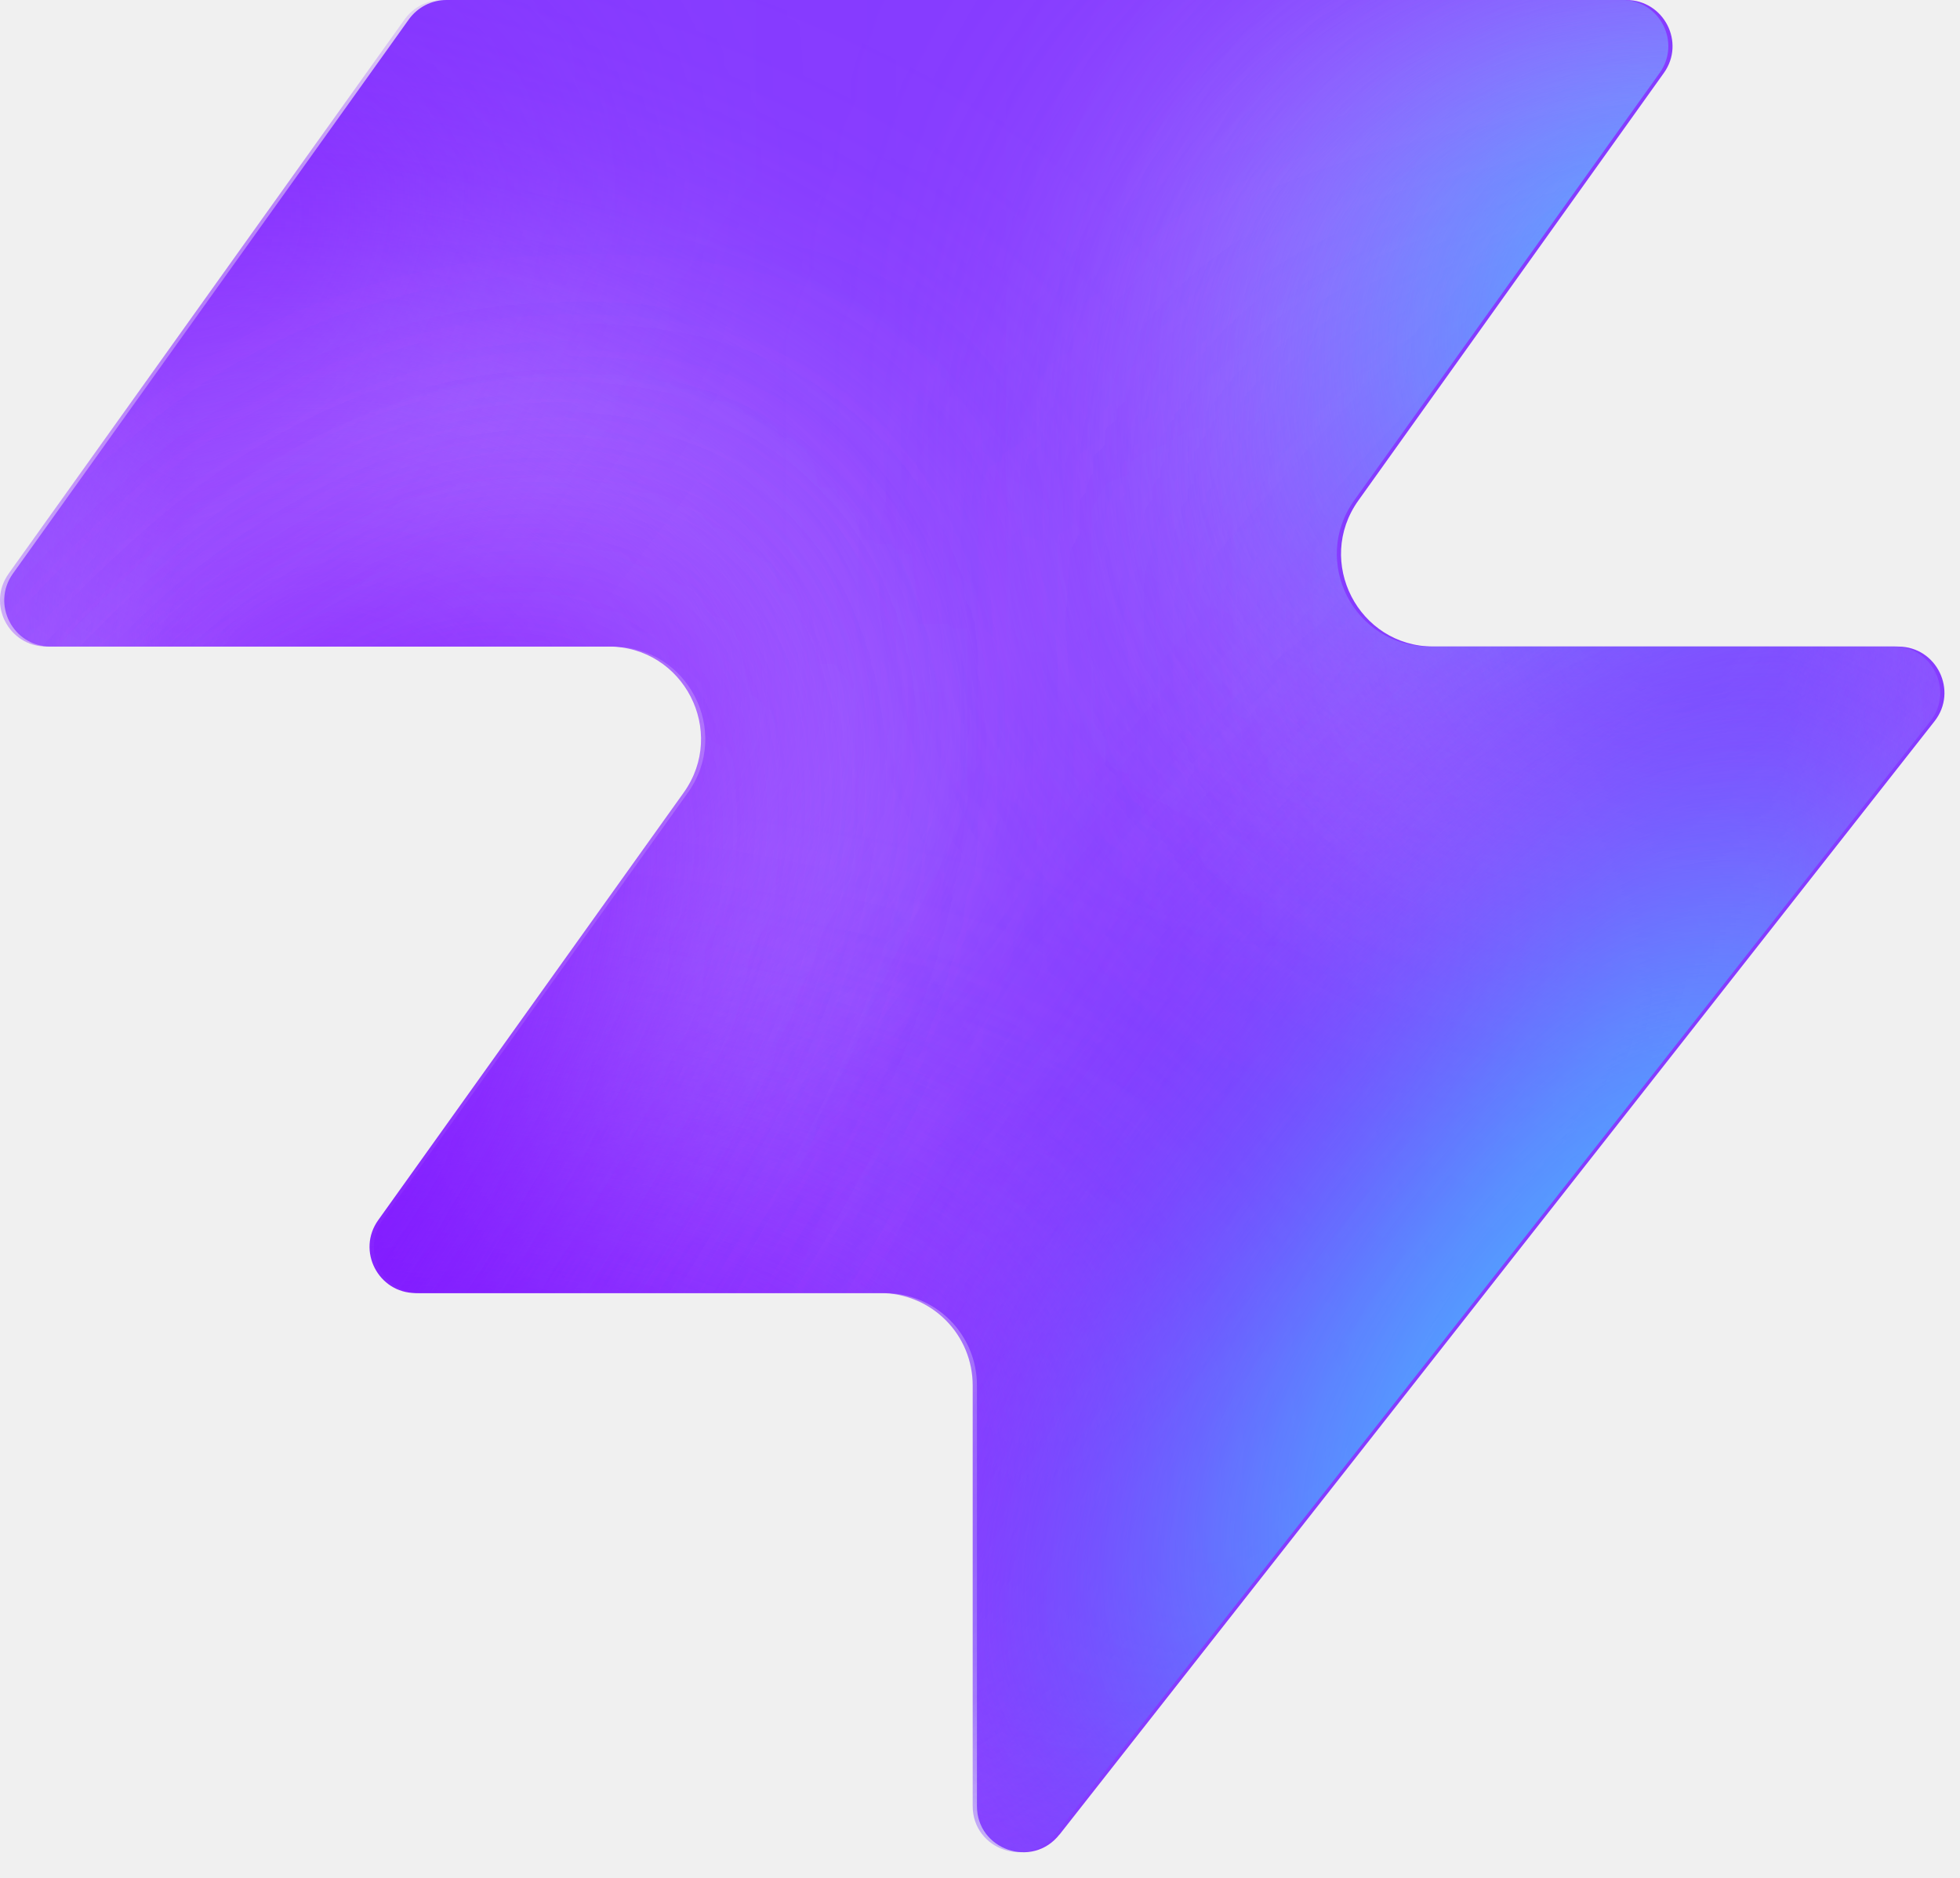
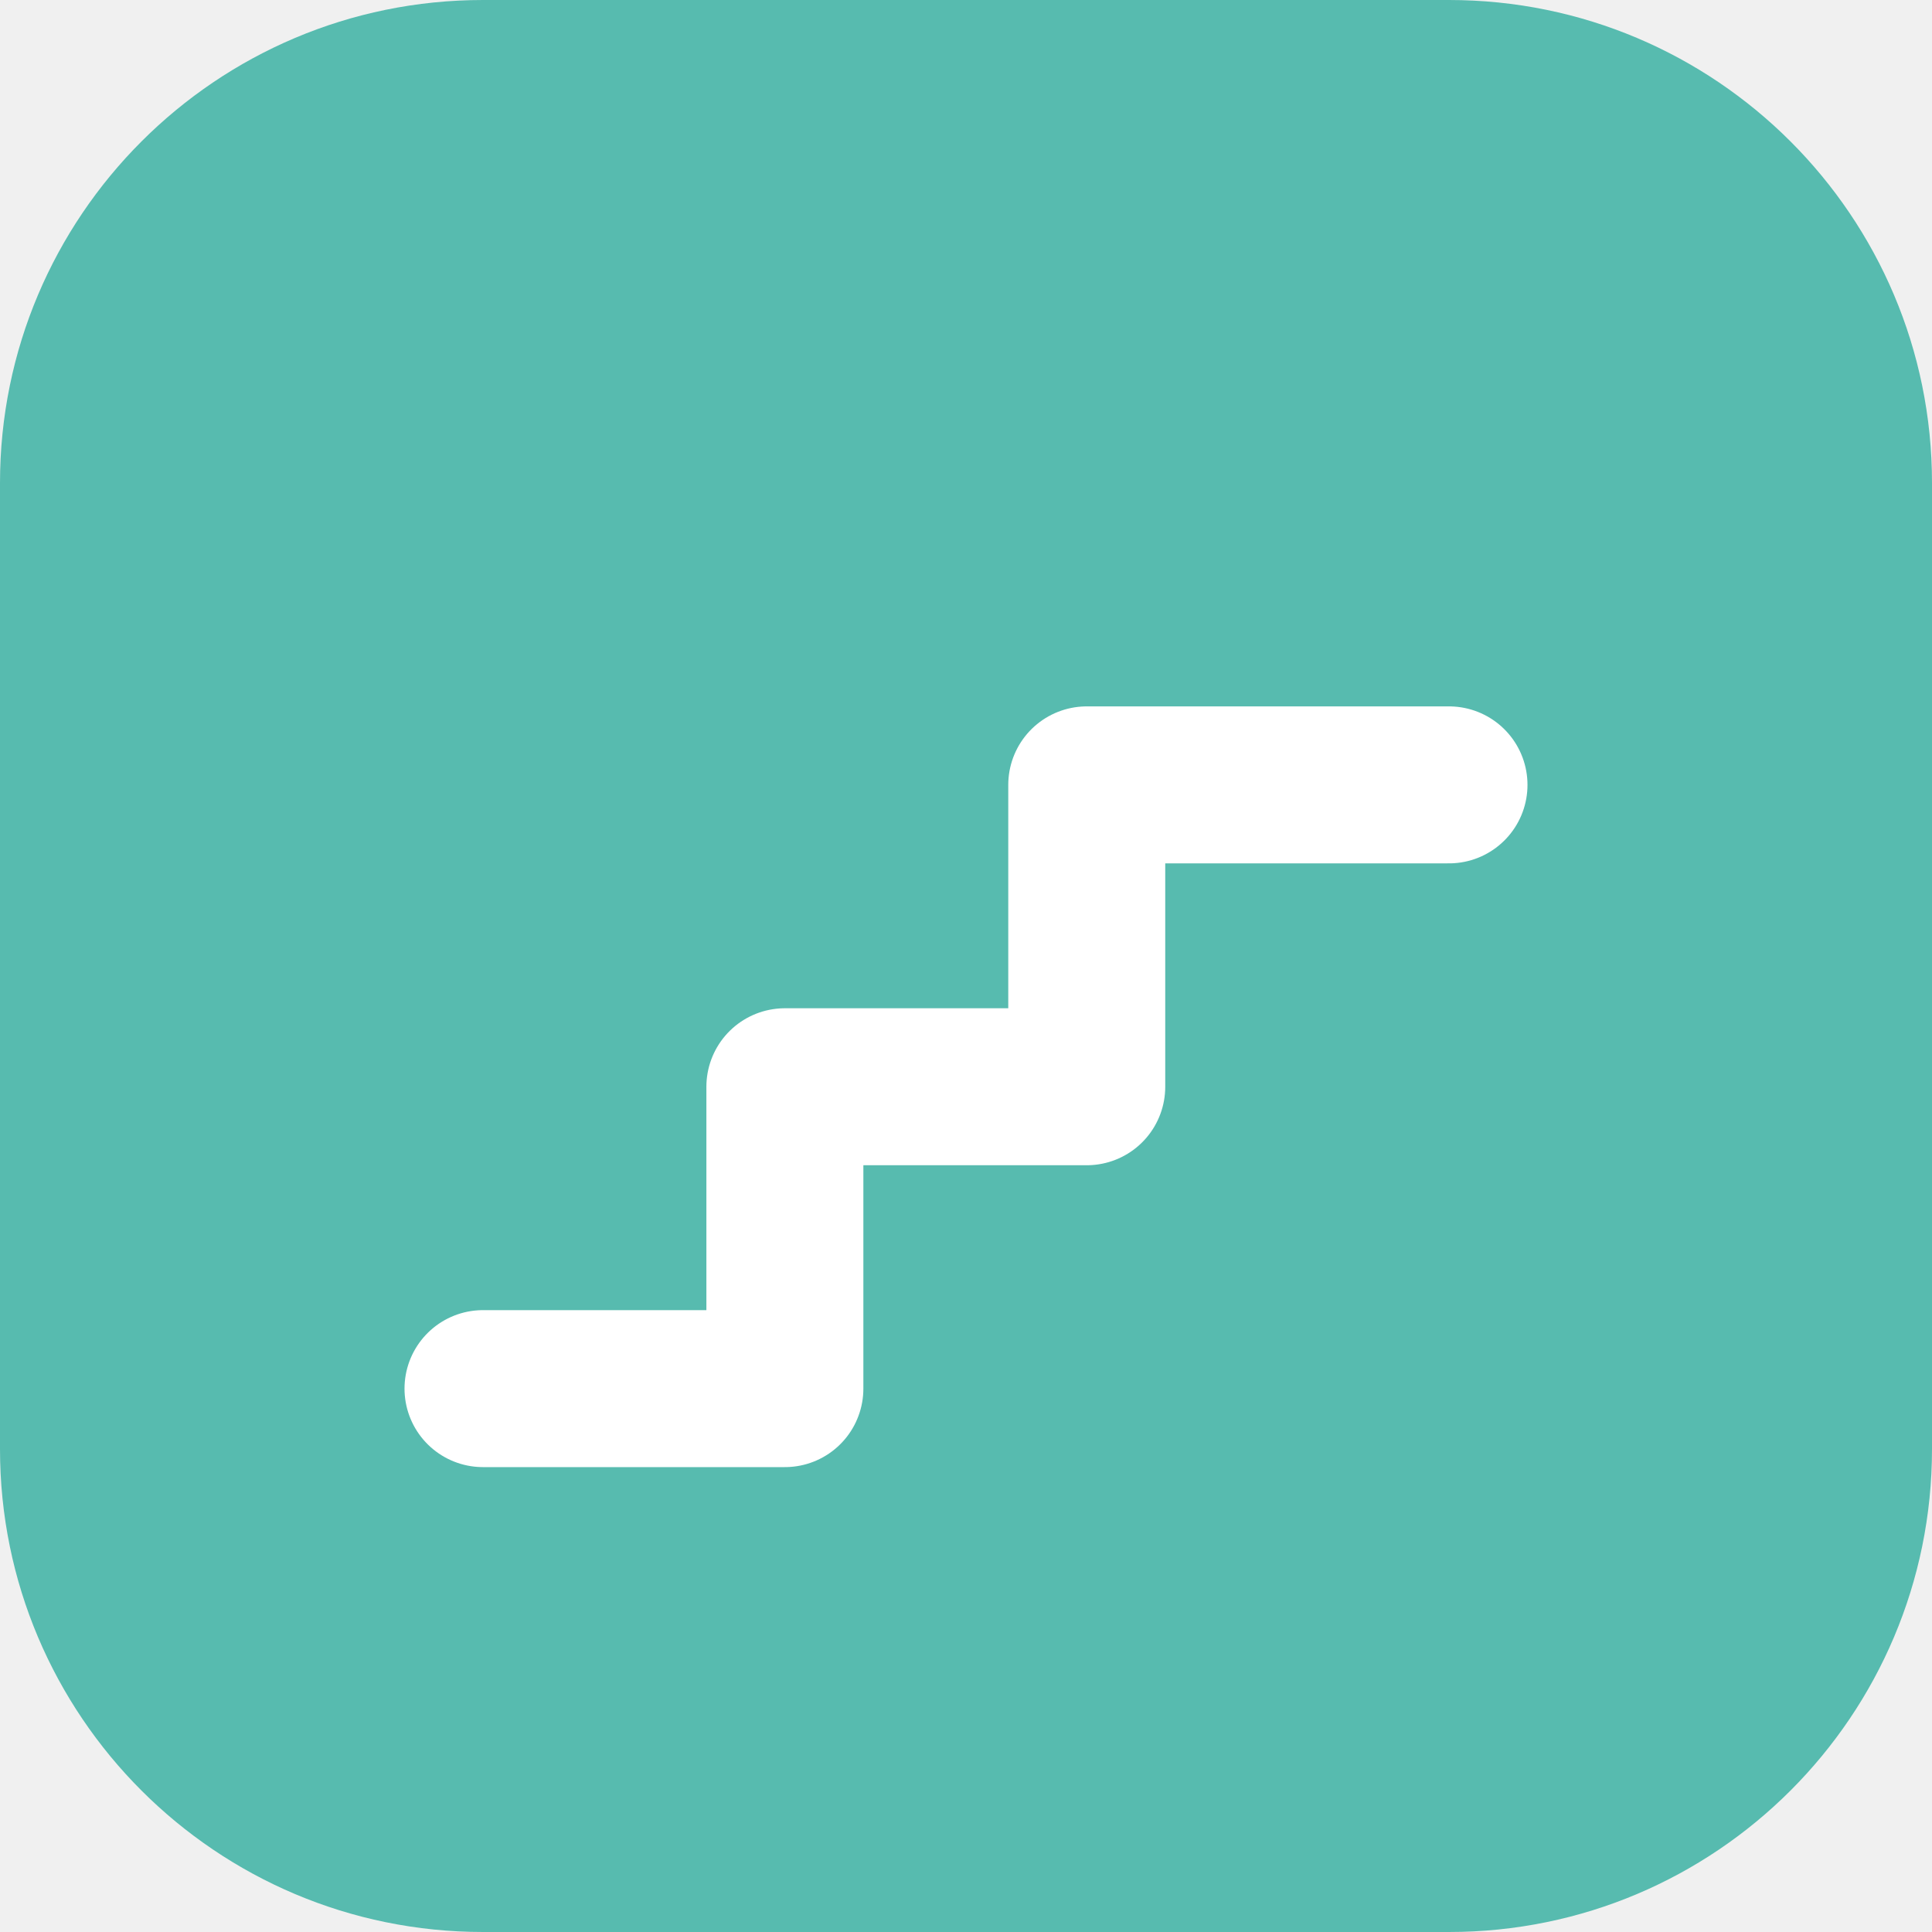
- <svg xmlns="http://www.w3.org/2000/svg" width="48" height="46" fill="none" viewBox="0 0 48 46">
-   <path fill="#863bff" d="M25.946 44.938c-.664.845-2.021.375-2.021-.698V33.937a2.26 2.26 0 0 0-2.262-2.262H10.287c-.92 0-1.456-1.04-.92-1.788l7.48-10.471c1.07-1.497 0-3.578-1.842-3.578H1.237c-.92 0-1.456-1.04-.92-1.788L10.013.474c.214-.297.556-.474.92-.474h28.894c.92 0 1.456 1.04.92 1.788l-7.48 10.471c-1.07 1.498 0 3.579 1.842 3.579h11.377c.943 0 1.473 1.088.89 1.83L25.947 44.94z" style="fill:#863bff;fill:color(display-p3 .525 .23 1);fill-opacity:1" />
-   <mask id="a" width="48" height="46" x="0" y="0" maskUnits="userSpaceOnUse" style="mask-type:alpha">
-     <path fill="#000" d="M25.842 44.938c-.664.844-2.021.375-2.021-.698V33.937a2.26 2.26 0 0 0-2.262-2.262H10.183c-.92 0-1.456-1.04-.92-1.788l7.48-10.471c1.07-1.498 0-3.579-1.842-3.579H1.133c-.92 0-1.456-1.04-.92-1.787L9.91.473c.214-.297.556-.474.92-.474h28.894c.92 0 1.456 1.04.92 1.788l-7.48 10.471c-1.07 1.498 0 3.578 1.842 3.578h11.377c.943 0 1.473 1.088.89 1.832L25.843 44.94z" style="fill:#000;fill-opacity:1" />
-   </mask>
-   <g mask="url(#a)">
-     <g filter="url(#b)">
-       <ellipse cx="5.508" cy="14.704" fill="#ede6ff" rx="5.508" ry="14.704" style="fill:#ede6ff;fill:color(display-p3 .927 .903 1);fill-opacity:1" transform="matrix(.00324 1 1 -.00324 -4.47 31.516)" />
-     </g>
-     <g filter="url(#c)">
-       <ellipse cx="10.399" cy="29.851" fill="#ede6ff" rx="10.399" ry="29.851" style="fill:#ede6ff;fill:color(display-p3 .927 .903 1);fill-opacity:1" transform="matrix(.00324 1 1 -.00324 -39.328 7.883)" />
-     </g>
-     <g filter="url(#d)">
-       <ellipse cx="5.508" cy="30.487" fill="#7e14ff" rx="5.508" ry="30.487" style="fill:#7e14ff;fill:color(display-p3 .492 .077 1);fill-opacity:1" transform="rotate(89.814 -25.913 -14.639)scale(1 -1)" />
-     </g>
-     <g filter="url(#e)">
-       <ellipse cx="5.508" cy="30.599" fill="#7e14ff" rx="5.508" ry="30.599" style="fill:#7e14ff;fill:color(display-p3 .492 .077 1);fill-opacity:1" transform="rotate(89.814 -32.644 -3.334)scale(1 -1)" />
-     </g>
-     <g filter="url(#f)">
-       <ellipse cx="5.508" cy="30.599" fill="#7e14ff" rx="5.508" ry="30.599" style="fill:#7e14ff;fill:color(display-p3 .492 .077 1);fill-opacity:1" transform="matrix(.00324 1 1 -.00324 -34.34 30.47)" />
-     </g>
-     <g filter="url(#g)">
-       <ellipse cx="14.072" cy="22.078" fill="#ede6ff" rx="14.072" ry="22.078" style="fill:#ede6ff;fill:color(display-p3 .927 .903 1);fill-opacity:1" transform="rotate(93.35 24.506 48.493)scale(-1 1)" />
-     </g>
-     <g filter="url(#h)">
-       <ellipse cx="3.47" cy="21.501" fill="#7e14ff" rx="3.47" ry="21.501" style="fill:#7e14ff;fill:color(display-p3 .492 .077 1);fill-opacity:1" transform="rotate(89.009 28.708 47.59)scale(-1 1)" />
-     </g>
-     <g filter="url(#i)">
-       <ellipse cx="3.47" cy="21.501" fill="#7e14ff" rx="3.47" ry="21.501" style="fill:#7e14ff;fill:color(display-p3 .492 .077 1);fill-opacity:1" transform="rotate(89.009 28.708 47.59)scale(-1 1)" />
-     </g>
-     <g filter="url(#j)">
-       <ellipse cx=".387" cy="8.972" fill="#7e14ff" rx="4.407" ry="29.108" style="fill:#7e14ff;fill:color(display-p3 .492 .077 1);fill-opacity:1" transform="rotate(39.51 .387 8.972)" />
-     </g>
-     <g filter="url(#k)">
-       <ellipse cx="47.523" cy="-6.092" fill="#7e14ff" rx="4.407" ry="29.108" style="fill:#7e14ff;fill:color(display-p3 .492 .077 1);fill-opacity:1" transform="rotate(37.892 47.523 -6.092)" />
-     </g>
-     <g filter="url(#l)">
-       <ellipse cx="41.412" cy="6.333" fill="#47bfff" rx="5.971" ry="9.665" style="fill:#47bfff;fill:color(display-p3 .28 .748 1);fill-opacity:1" transform="rotate(37.892 41.412 6.333)" />
-     </g>
-     <g filter="url(#m)">
-       <ellipse cx="-1.879" cy="38.332" fill="#7e14ff" rx="4.407" ry="29.108" style="fill:#7e14ff;fill:color(display-p3 .492 .077 1);fill-opacity:1" transform="rotate(37.892 -1.88 38.332)" />
-     </g>
-     <g filter="url(#n)">
-       <ellipse cx="-1.879" cy="38.332" fill="#7e14ff" rx="4.407" ry="29.108" style="fill:#7e14ff;fill:color(display-p3 .492 .077 1);fill-opacity:1" transform="rotate(37.892 -1.88 38.332)" />
-     </g>
-     <g filter="url(#o)">
-       <ellipse cx="35.651" cy="29.907" fill="#7e14ff" rx="4.407" ry="29.108" style="fill:#7e14ff;fill:color(display-p3 .492 .077 1);fill-opacity:1" transform="rotate(37.892 35.651 29.907)" />
-     </g>
-     <g filter="url(#p)">
-       <ellipse cx="38.418" cy="32.4" fill="#47bfff" rx="5.971" ry="15.297" style="fill:#47bfff;fill:color(display-p3 .28 .748 1);fill-opacity:1" transform="rotate(37.892 38.418 32.4)" />
-     </g>
-   </g>
-   <defs>
-     <filter id="b" width="60.045" height="41.654" x="-19.77" y="16.149" color-interpolation-filters="sRGB" filterUnits="userSpaceOnUse">
-       <feFlood flood-opacity="0" result="BackgroundImageFix" />
-       <feBlend in="SourceGraphic" in2="BackgroundImageFix" result="shape" />
-       <feGaussianBlur result="effect1_foregroundBlur_2002_17158" stdDeviation="7.659" />
-     </filter>
-     <filter id="c" width="90.34" height="51.437" x="-54.613" y="-7.533" color-interpolation-filters="sRGB" filterUnits="userSpaceOnUse">
-       <feFlood flood-opacity="0" result="BackgroundImageFix" />
-       <feBlend in="SourceGraphic" in2="BackgroundImageFix" result="shape" />
-       <feGaussianBlur result="effect1_foregroundBlur_2002_17158" stdDeviation="7.659" />
-     </filter>
-     <filter id="d" width="79.355" height="29.4" x="-49.64" y="2.03" color-interpolation-filters="sRGB" filterUnits="userSpaceOnUse">
-       <feFlood flood-opacity="0" result="BackgroundImageFix" />
-       <feBlend in="SourceGraphic" in2="BackgroundImageFix" result="shape" />
-       <feGaussianBlur result="effect1_foregroundBlur_2002_17158" stdDeviation="4.596" />
-     </filter>
-     <filter id="e" width="79.579" height="29.4" x="-45.045" y="20.029" color-interpolation-filters="sRGB" filterUnits="userSpaceOnUse">
-       <feFlood flood-opacity="0" result="BackgroundImageFix" />
-       <feBlend in="SourceGraphic" in2="BackgroundImageFix" result="shape" />
-       <feGaussianBlur result="effect1_foregroundBlur_2002_17158" stdDeviation="4.596" />
-     </filter>
-     <filter id="f" width="79.579" height="29.4" x="-43.513" y="21.178" color-interpolation-filters="sRGB" filterUnits="userSpaceOnUse">
-       <feFlood flood-opacity="0" result="BackgroundImageFix" />
-       <feBlend in="SourceGraphic" in2="BackgroundImageFix" result="shape" />
-       <feGaussianBlur result="effect1_foregroundBlur_2002_17158" stdDeviation="4.596" />
-     </filter>
-     <filter id="g" width="74.749" height="58.852" x="15.756" y="-17.901" color-interpolation-filters="sRGB" filterUnits="userSpaceOnUse">
-       <feFlood flood-opacity="0" result="BackgroundImageFix" />
-       <feBlend in="SourceGraphic" in2="BackgroundImageFix" result="shape" />
-       <feGaussianBlur result="effect1_foregroundBlur_2002_17158" stdDeviation="7.659" />
-     </filter>
-     <filter id="h" width="61.377" height="25.362" x="23.548" y="2.284" color-interpolation-filters="sRGB" filterUnits="userSpaceOnUse">
-       <feFlood flood-opacity="0" result="BackgroundImageFix" />
-       <feBlend in="SourceGraphic" in2="BackgroundImageFix" result="shape" />
-       <feGaussianBlur result="effect1_foregroundBlur_2002_17158" stdDeviation="4.596" />
-     </filter>
-     <filter id="i" width="61.377" height="25.362" x="23.548" y="2.284" color-interpolation-filters="sRGB" filterUnits="userSpaceOnUse">
-       <feFlood flood-opacity="0" result="BackgroundImageFix" />
-       <feBlend in="SourceGraphic" in2="BackgroundImageFix" result="shape" />
-       <feGaussianBlur result="effect1_foregroundBlur_2002_17158" stdDeviation="4.596" />
-     </filter>
-     <filter id="j" width="56.045" height="63.649" x="-27.636" y="-22.853" color-interpolation-filters="sRGB" filterUnits="userSpaceOnUse">
-       <feFlood flood-opacity="0" result="BackgroundImageFix" />
-       <feBlend in="SourceGraphic" in2="BackgroundImageFix" result="shape" />
-       <feGaussianBlur result="effect1_foregroundBlur_2002_17158" stdDeviation="4.596" />
-     </filter>
-     <filter id="k" width="54.814" height="64.646" x="20.116" y="-38.415" color-interpolation-filters="sRGB" filterUnits="userSpaceOnUse">
-       <feFlood flood-opacity="0" result="BackgroundImageFix" />
-       <feBlend in="SourceGraphic" in2="BackgroundImageFix" result="shape" />
-       <feGaussianBlur result="effect1_foregroundBlur_2002_17158" stdDeviation="4.596" />
-     </filter>
-     <filter id="l" width="33.541" height="35.313" x="24.641" y="-11.323" color-interpolation-filters="sRGB" filterUnits="userSpaceOnUse">
-       <feFlood flood-opacity="0" result="BackgroundImageFix" />
-       <feBlend in="SourceGraphic" in2="BackgroundImageFix" result="shape" />
-       <feGaussianBlur result="effect1_foregroundBlur_2002_17158" stdDeviation="4.596" />
-     </filter>
-     <filter id="m" width="54.814" height="64.646" x="-29.286" y="6.009" color-interpolation-filters="sRGB" filterUnits="userSpaceOnUse">
-       <feFlood flood-opacity="0" result="BackgroundImageFix" />
-       <feBlend in="SourceGraphic" in2="BackgroundImageFix" result="shape" />
-       <feGaussianBlur result="effect1_foregroundBlur_2002_17158" stdDeviation="4.596" />
-     </filter>
-     <filter id="n" width="54.814" height="64.646" x="-29.286" y="6.009" color-interpolation-filters="sRGB" filterUnits="userSpaceOnUse">
-       <feFlood flood-opacity="0" result="BackgroundImageFix" />
-       <feBlend in="SourceGraphic" in2="BackgroundImageFix" result="shape" />
-       <feGaussianBlur result="effect1_foregroundBlur_2002_17158" stdDeviation="4.596" />
-     </filter>
-     <filter id="o" width="54.814" height="64.646" x="8.244" y="-2.416" color-interpolation-filters="sRGB" filterUnits="userSpaceOnUse">
-       <feFlood flood-opacity="0" result="BackgroundImageFix" />
-       <feBlend in="SourceGraphic" in2="BackgroundImageFix" result="shape" />
-       <feGaussianBlur result="effect1_foregroundBlur_2002_17158" stdDeviation="4.596" />
-     </filter>
-     <filter id="p" width="39.409" height="43.623" x="18.713" y="10.588" color-interpolation-filters="sRGB" filterUnits="userSpaceOnUse">
-       <feFlood flood-opacity="0" result="BackgroundImageFix" />
-       <feBlend in="SourceGraphic" in2="BackgroundImageFix" result="shape" />
-       <feGaussianBlur result="effect1_foregroundBlur_2002_17158" stdDeviation="4.596" />
-     </filter>
-   </defs>
+ <svg xmlns="http://www.w3.org/2000/svg" viewBox="0 0 32 32">
+   <rect width="32" height="32" rx="8" fill="#57BBAF" />
+   <path d="M8 23h5v-5h5v-5h6" fill="none" stroke="#fff" stroke-width="2.6" stroke-linecap="round" stroke-linejoin="round" />
</svg>
